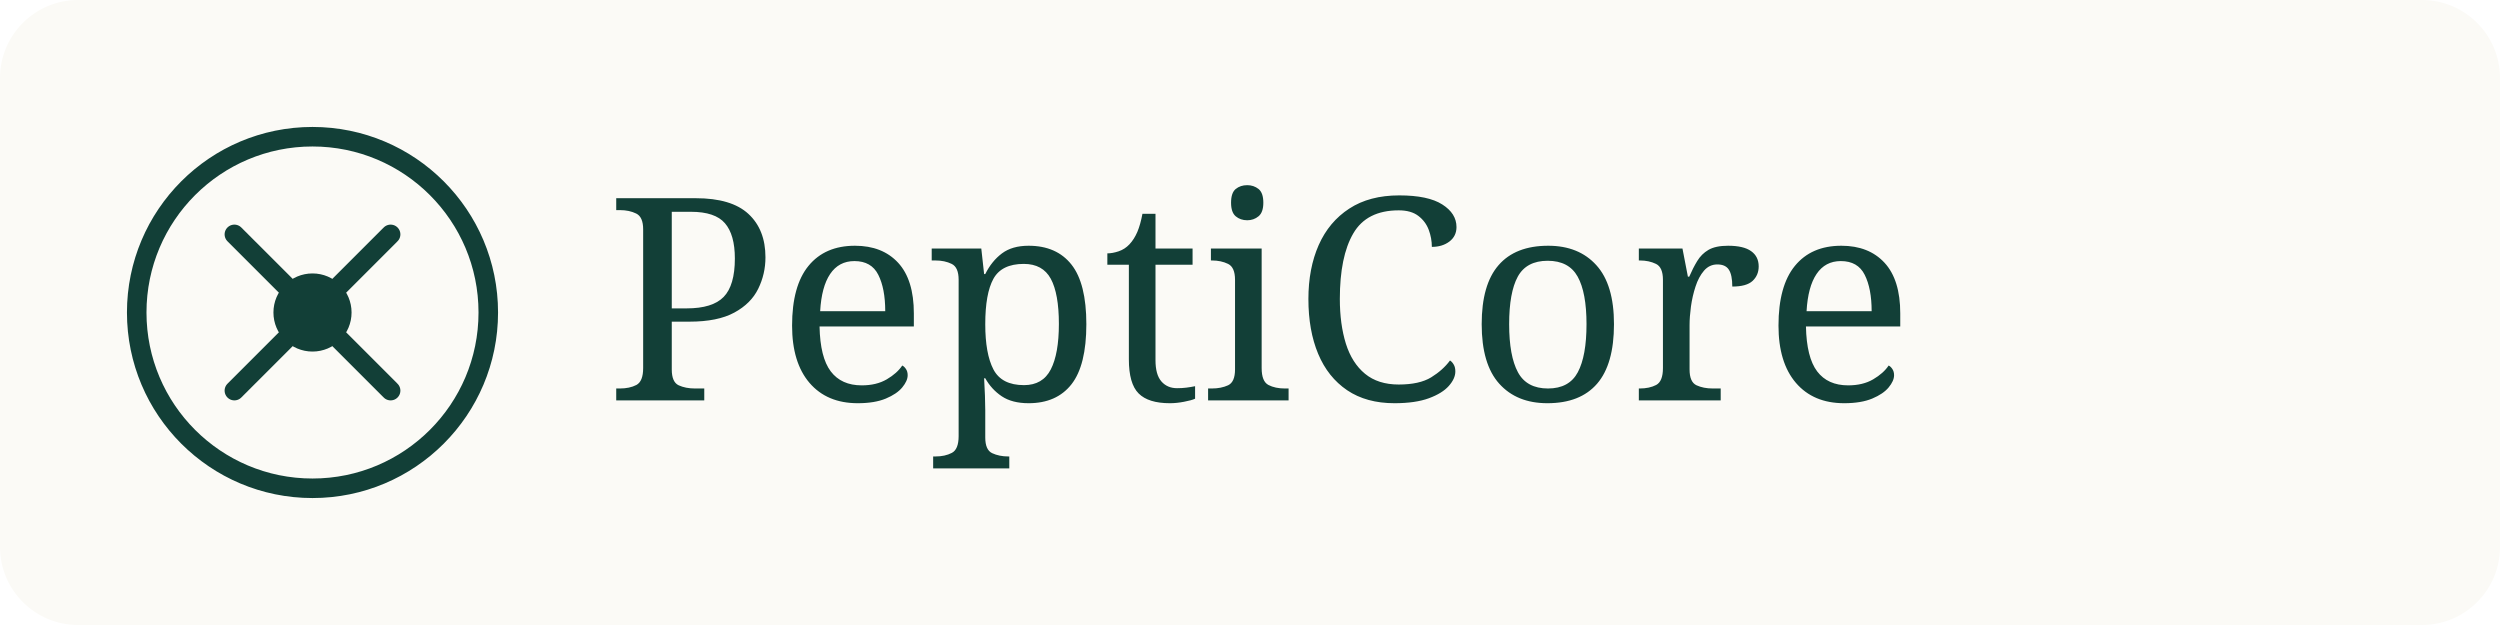
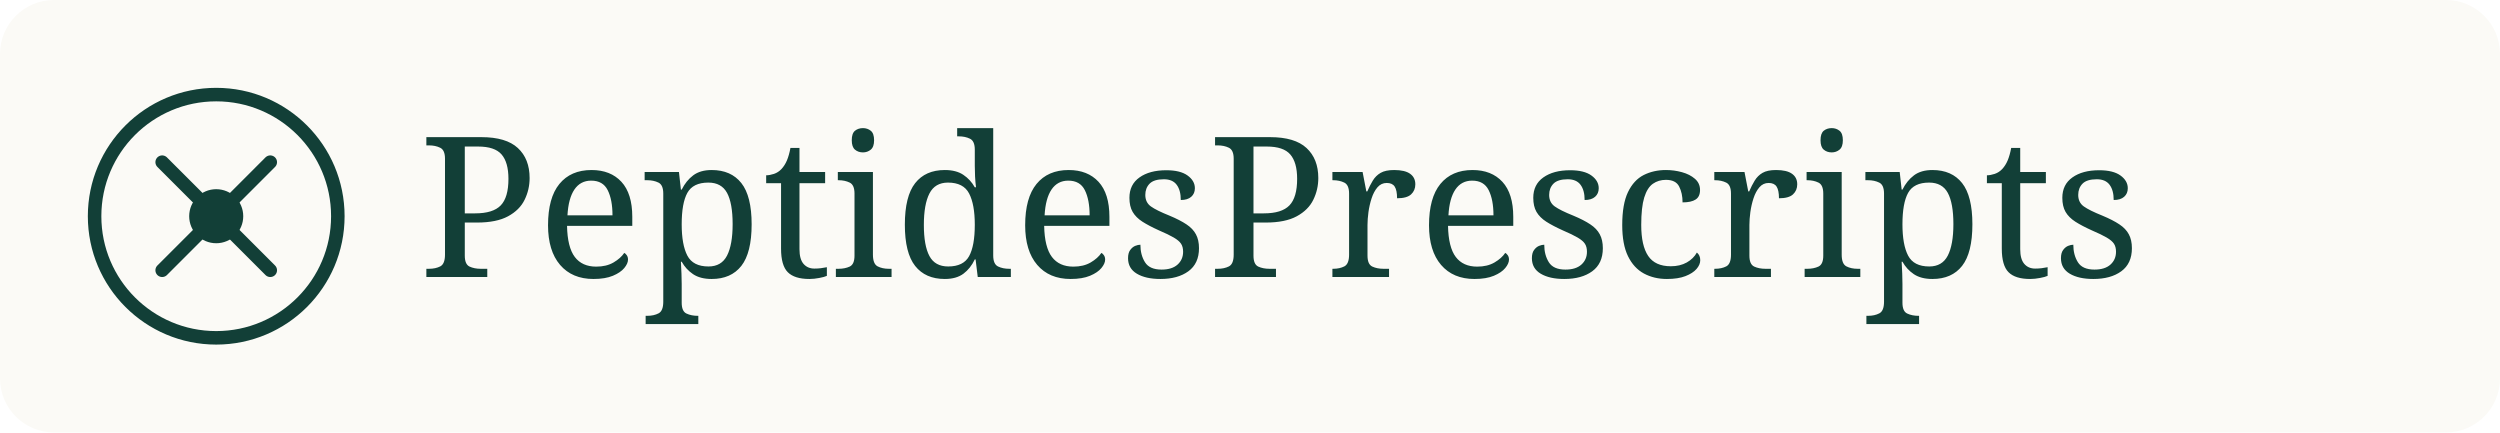
- <svg xmlns="http://www.w3.org/2000/svg" width="512" height="128" viewBox="0 0 512 128" role="img" aria-labelledby="title">
-   <rect width="512" height="128" rx="16" fill="#fbfaf6" />
+ <svg xmlns="http://www.w3.org/2000/svg" width="740" height="128" viewBox="0 0 740 128" role="img" aria-labelledby="title">
+   <rect width="740" height="128" rx="16" fill="#fbfaf6" />
  <g transform="translate(28 28)" fill="none" stroke="#123f37" stroke-width="4">
    <path d="M0 36a36 36 0 0 1 72 0 36 36 0 0 1-72 0z" />
    <path d="m20 20 32 32m0-32L20 52" stroke-linecap="round" />
    <circle cx="36" cy="36" r="8" fill="#123f37" stroke="none" />
  </g>
-   <text x="124" y="82" fill="#123f37" font-family="Georgia, serif" font-size="58">PeptiCore</text>
+   <text x="124" y="82" fill="#123f37" font-family="Georgia, serif" font-size="58">PeptidesPrescripts</text>
</svg>
